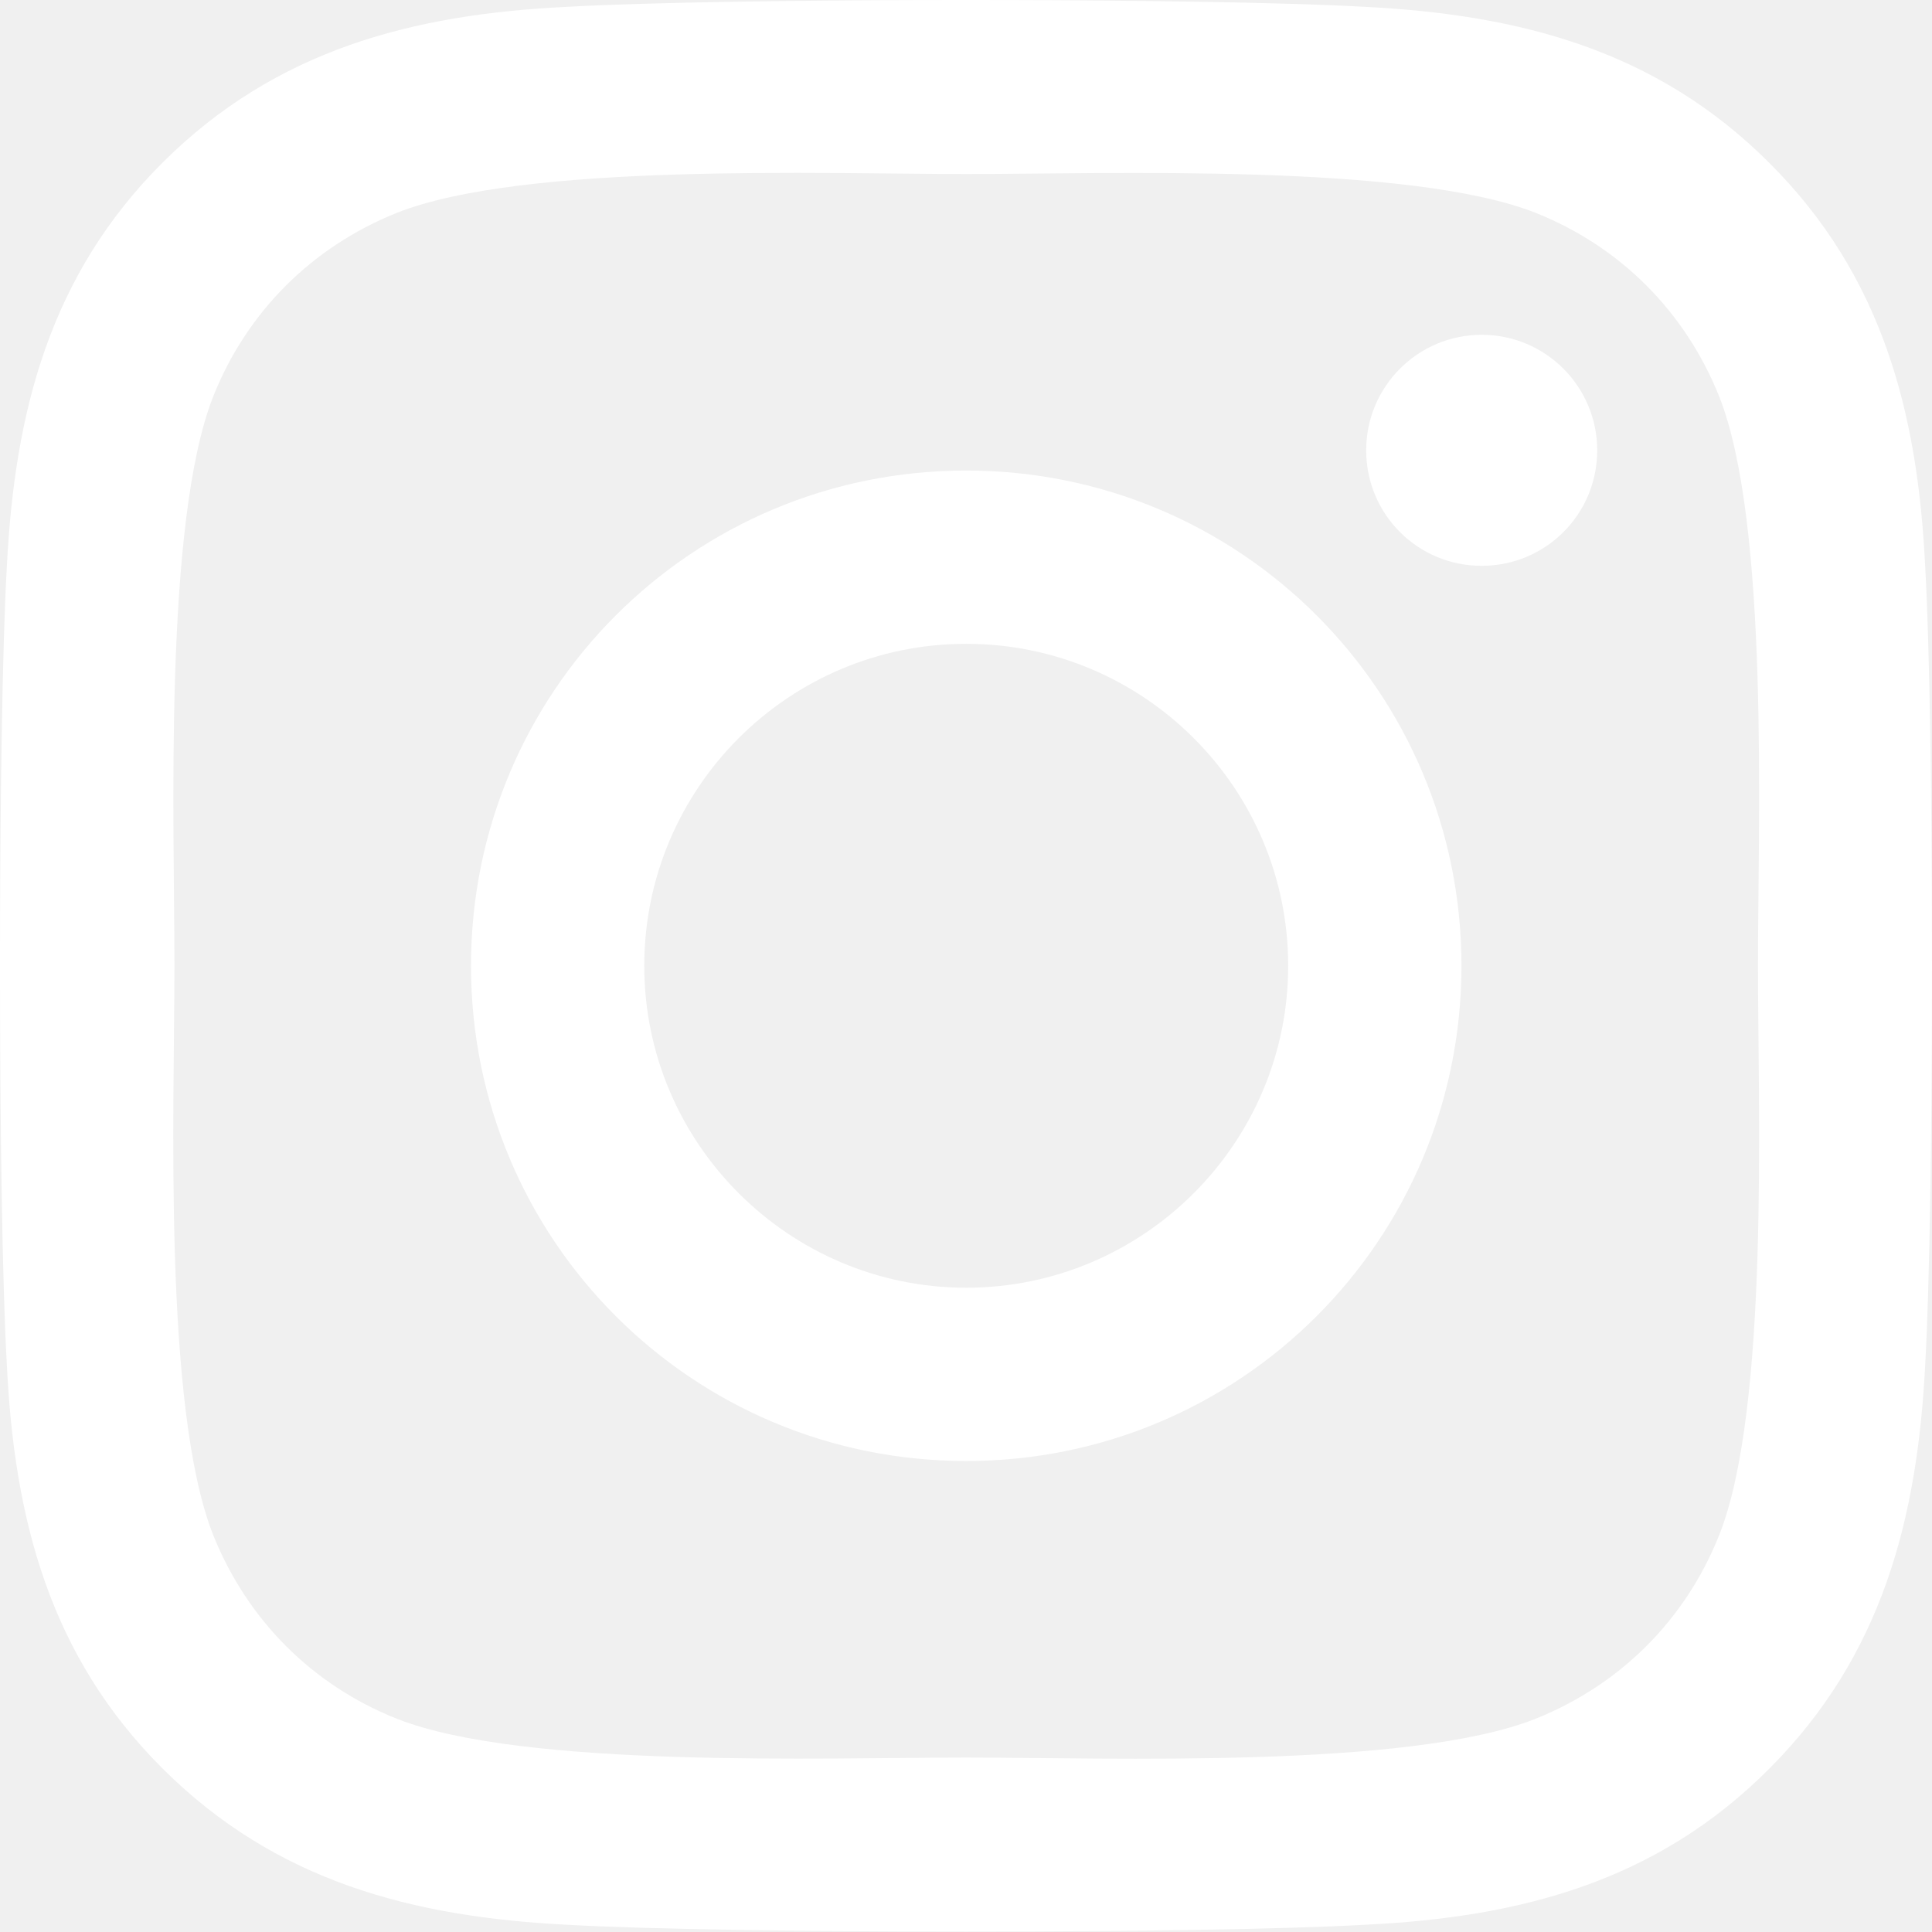
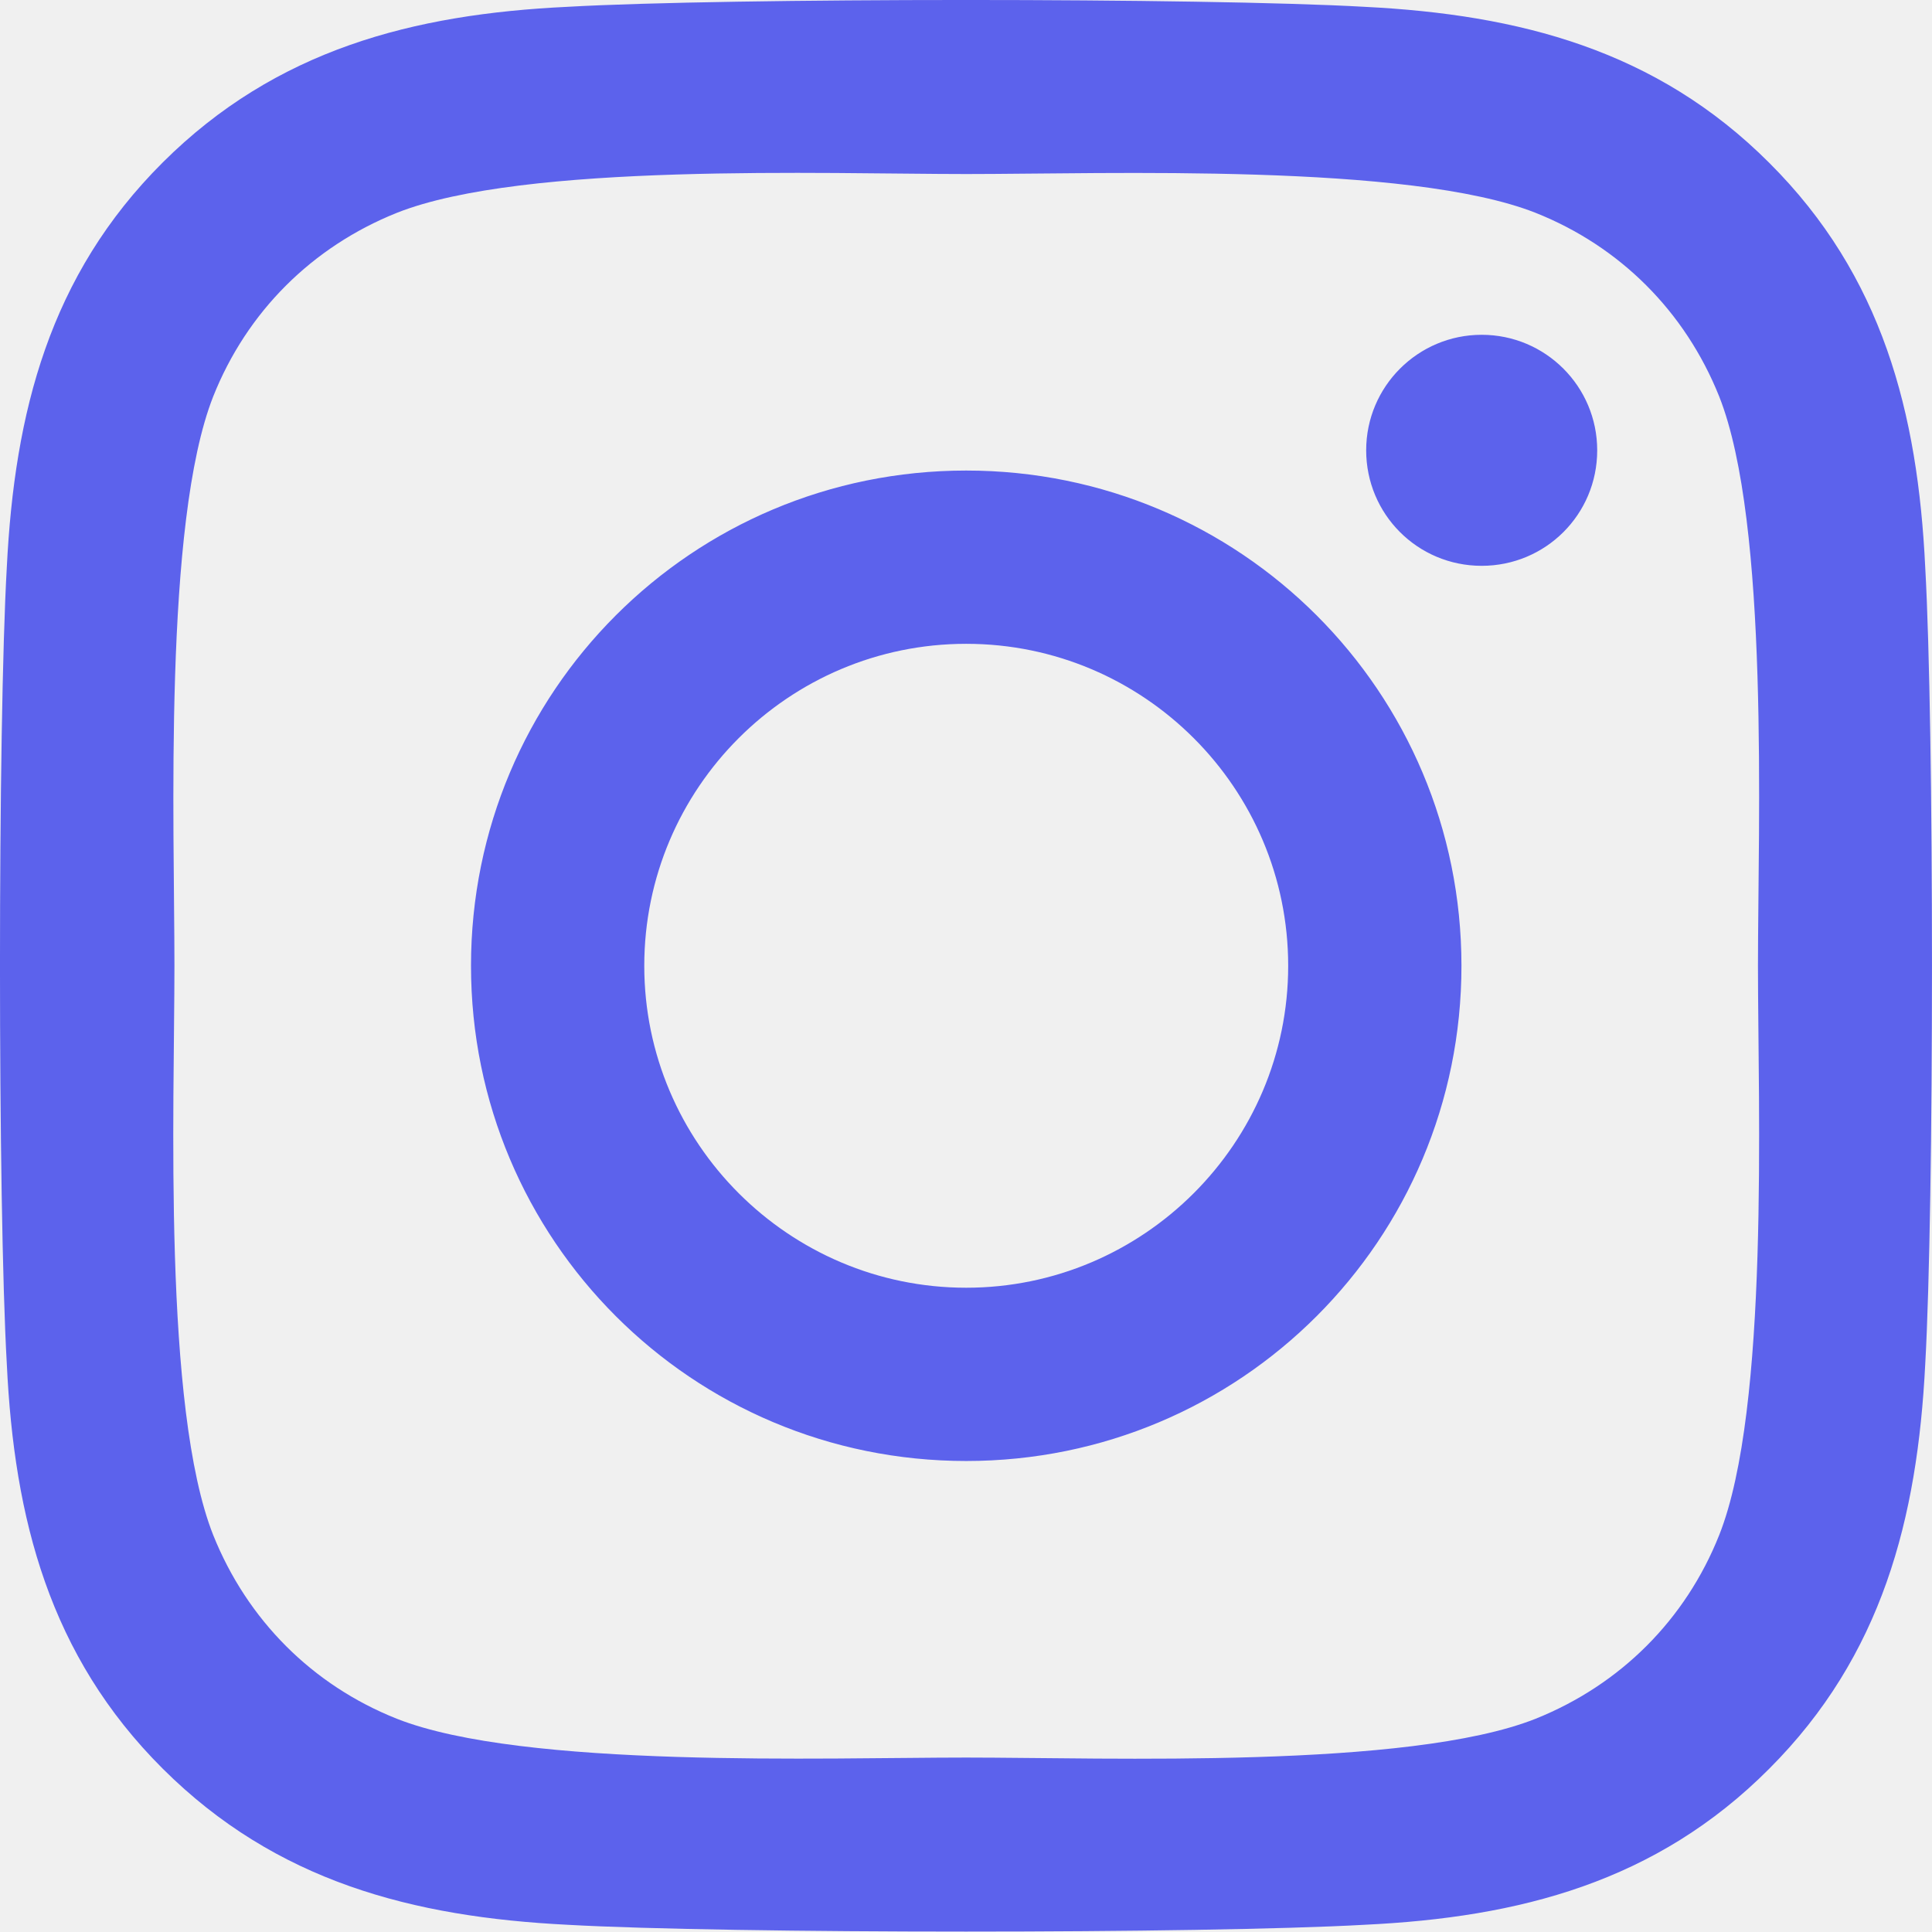
<svg xmlns="http://www.w3.org/2000/svg" width="38" height="38" viewBox="0 0 38 38" fill="none">
-   <path d="M19.004 9.255C13.613 9.255 9.264 13.604 9.264 18.996C9.264 24.387 13.613 28.736 19.004 28.736C24.396 28.736 28.745 24.387 28.745 18.996C28.745 13.604 24.396 9.255 19.004 9.255ZM19.004 25.328C15.52 25.328 12.672 22.488 12.672 18.996C12.672 15.503 15.511 12.663 19.004 12.663C22.497 12.663 25.337 15.503 25.337 18.996C25.337 22.488 22.488 25.328 19.004 25.328ZM31.415 8.857C31.415 10.12 30.398 11.129 29.143 11.129C27.88 11.129 26.871 10.111 26.871 8.857C26.871 7.602 27.889 6.585 29.143 6.585C30.398 6.585 31.415 7.602 31.415 8.857ZM37.867 11.163C37.722 8.119 37.027 5.423 34.798 3.202C32.577 0.981 29.881 0.286 26.837 0.134C23.701 -0.045 14.299 -0.045 11.163 0.134C8.128 0.278 5.432 0.973 3.202 3.194C0.973 5.415 0.286 8.111 0.134 11.154C-0.045 14.291 -0.045 23.692 0.134 26.829C0.278 29.872 0.973 32.568 3.202 34.789C5.432 37.01 8.119 37.705 11.163 37.858C14.299 38.036 23.701 38.036 26.837 37.858C29.881 37.714 32.577 37.019 34.798 34.789C37.019 32.568 37.714 29.872 37.867 26.829C38.044 23.692 38.044 14.299 37.867 11.163ZM33.814 30.194C33.153 31.856 31.873 33.136 30.203 33.806C27.702 34.798 21.768 34.569 19.004 34.569C16.241 34.569 10.298 34.789 7.806 33.806C6.144 33.145 4.864 31.864 4.194 30.194C3.202 27.694 3.431 21.759 3.431 18.996C3.431 16.232 3.211 10.29 4.194 7.797C4.855 6.136 6.136 4.855 7.806 4.186C10.306 3.194 16.241 3.423 19.004 3.423C21.768 3.423 27.71 3.202 30.203 4.186C31.864 4.847 33.145 6.127 33.814 7.797C34.806 10.298 34.577 16.232 34.577 18.996C34.577 21.759 34.806 27.702 33.814 30.194Z" fill="white" />
+   <path d="M19.004 9.255C13.613 9.255 9.264 13.604 9.264 18.996C9.264 24.387 13.613 28.736 19.004 28.736C24.396 28.736 28.745 24.387 28.745 18.996C28.745 13.604 24.396 9.255 19.004 9.255ZM19.004 25.328C15.52 25.328 12.672 22.488 12.672 18.996C12.672 15.503 15.511 12.663 19.004 12.663C22.497 12.663 25.337 15.503 25.337 18.996C25.337 22.488 22.488 25.328 19.004 25.328ZM31.415 8.857C31.415 10.12 30.398 11.129 29.143 11.129C27.88 11.129 26.871 10.111 26.871 8.857C26.871 7.602 27.889 6.585 29.143 6.585C30.398 6.585 31.415 7.602 31.415 8.857ZM37.867 11.163C37.722 8.119 37.027 5.423 34.798 3.202C32.577 0.981 29.881 0.286 26.837 0.134C23.701 -0.045 14.299 -0.045 11.163 0.134C8.128 0.278 5.432 0.973 3.202 3.194C0.973 5.415 0.286 8.111 0.134 11.154C-0.045 14.291 -0.045 23.692 0.134 26.829C0.278 29.872 0.973 32.568 3.202 34.789C5.432 37.01 8.119 37.705 11.163 37.858C14.299 38.036 23.701 38.036 26.837 37.858C29.881 37.714 32.577 37.019 34.798 34.789C37.019 32.568 37.714 29.872 37.867 26.829C38.044 23.692 38.044 14.299 37.867 11.163ZM33.814 30.194C33.153 31.856 31.873 33.136 30.203 33.806C27.702 34.798 21.768 34.569 19.004 34.569C16.241 34.569 10.298 34.789 7.806 33.806C6.144 33.145 4.864 31.864 4.194 30.194C3.202 27.694 3.431 21.759 3.431 18.996C3.431 16.232 3.211 10.29 4.194 7.797C4.855 6.136 6.136 4.855 7.806 4.186C10.306 3.194 16.241 3.423 19.004 3.423C21.768 3.423 27.71 3.202 30.203 4.186C31.864 4.847 33.145 6.127 33.814 7.797C34.806 10.298 34.577 16.232 34.577 18.996C34.577 21.759 34.806 27.702 33.814 30.194Z" fill="#5c62ec" />
</svg>
